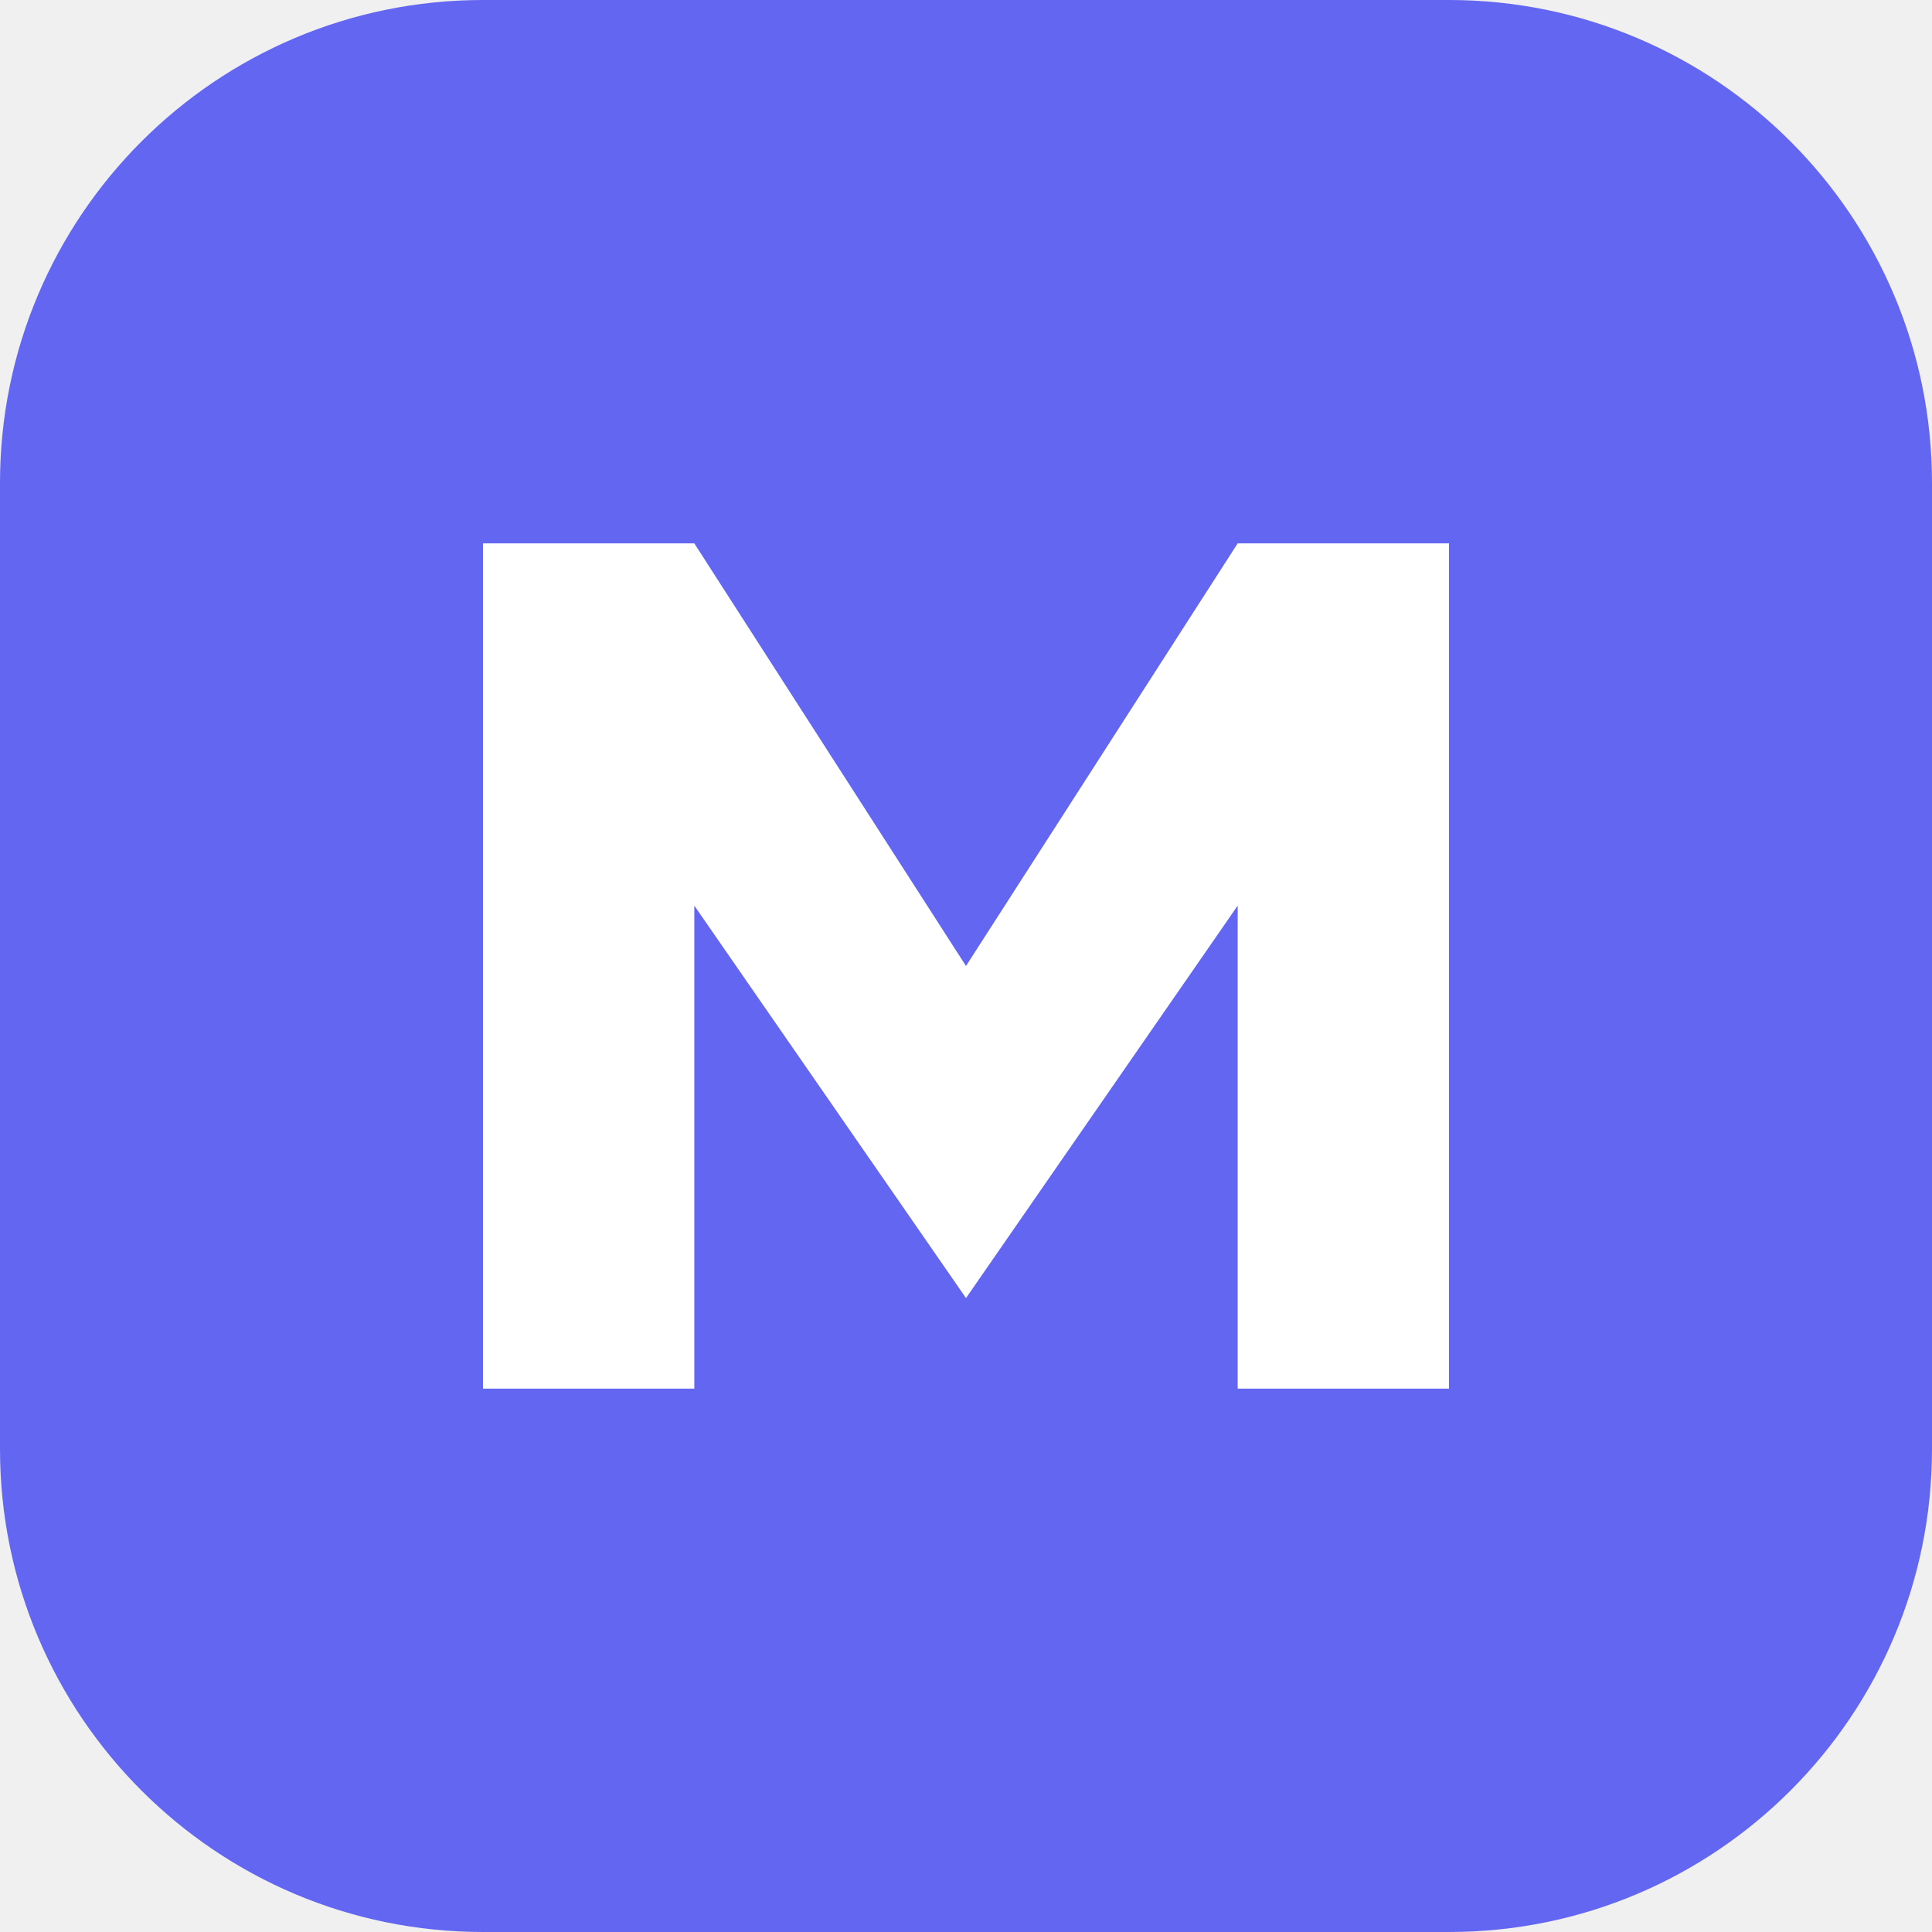
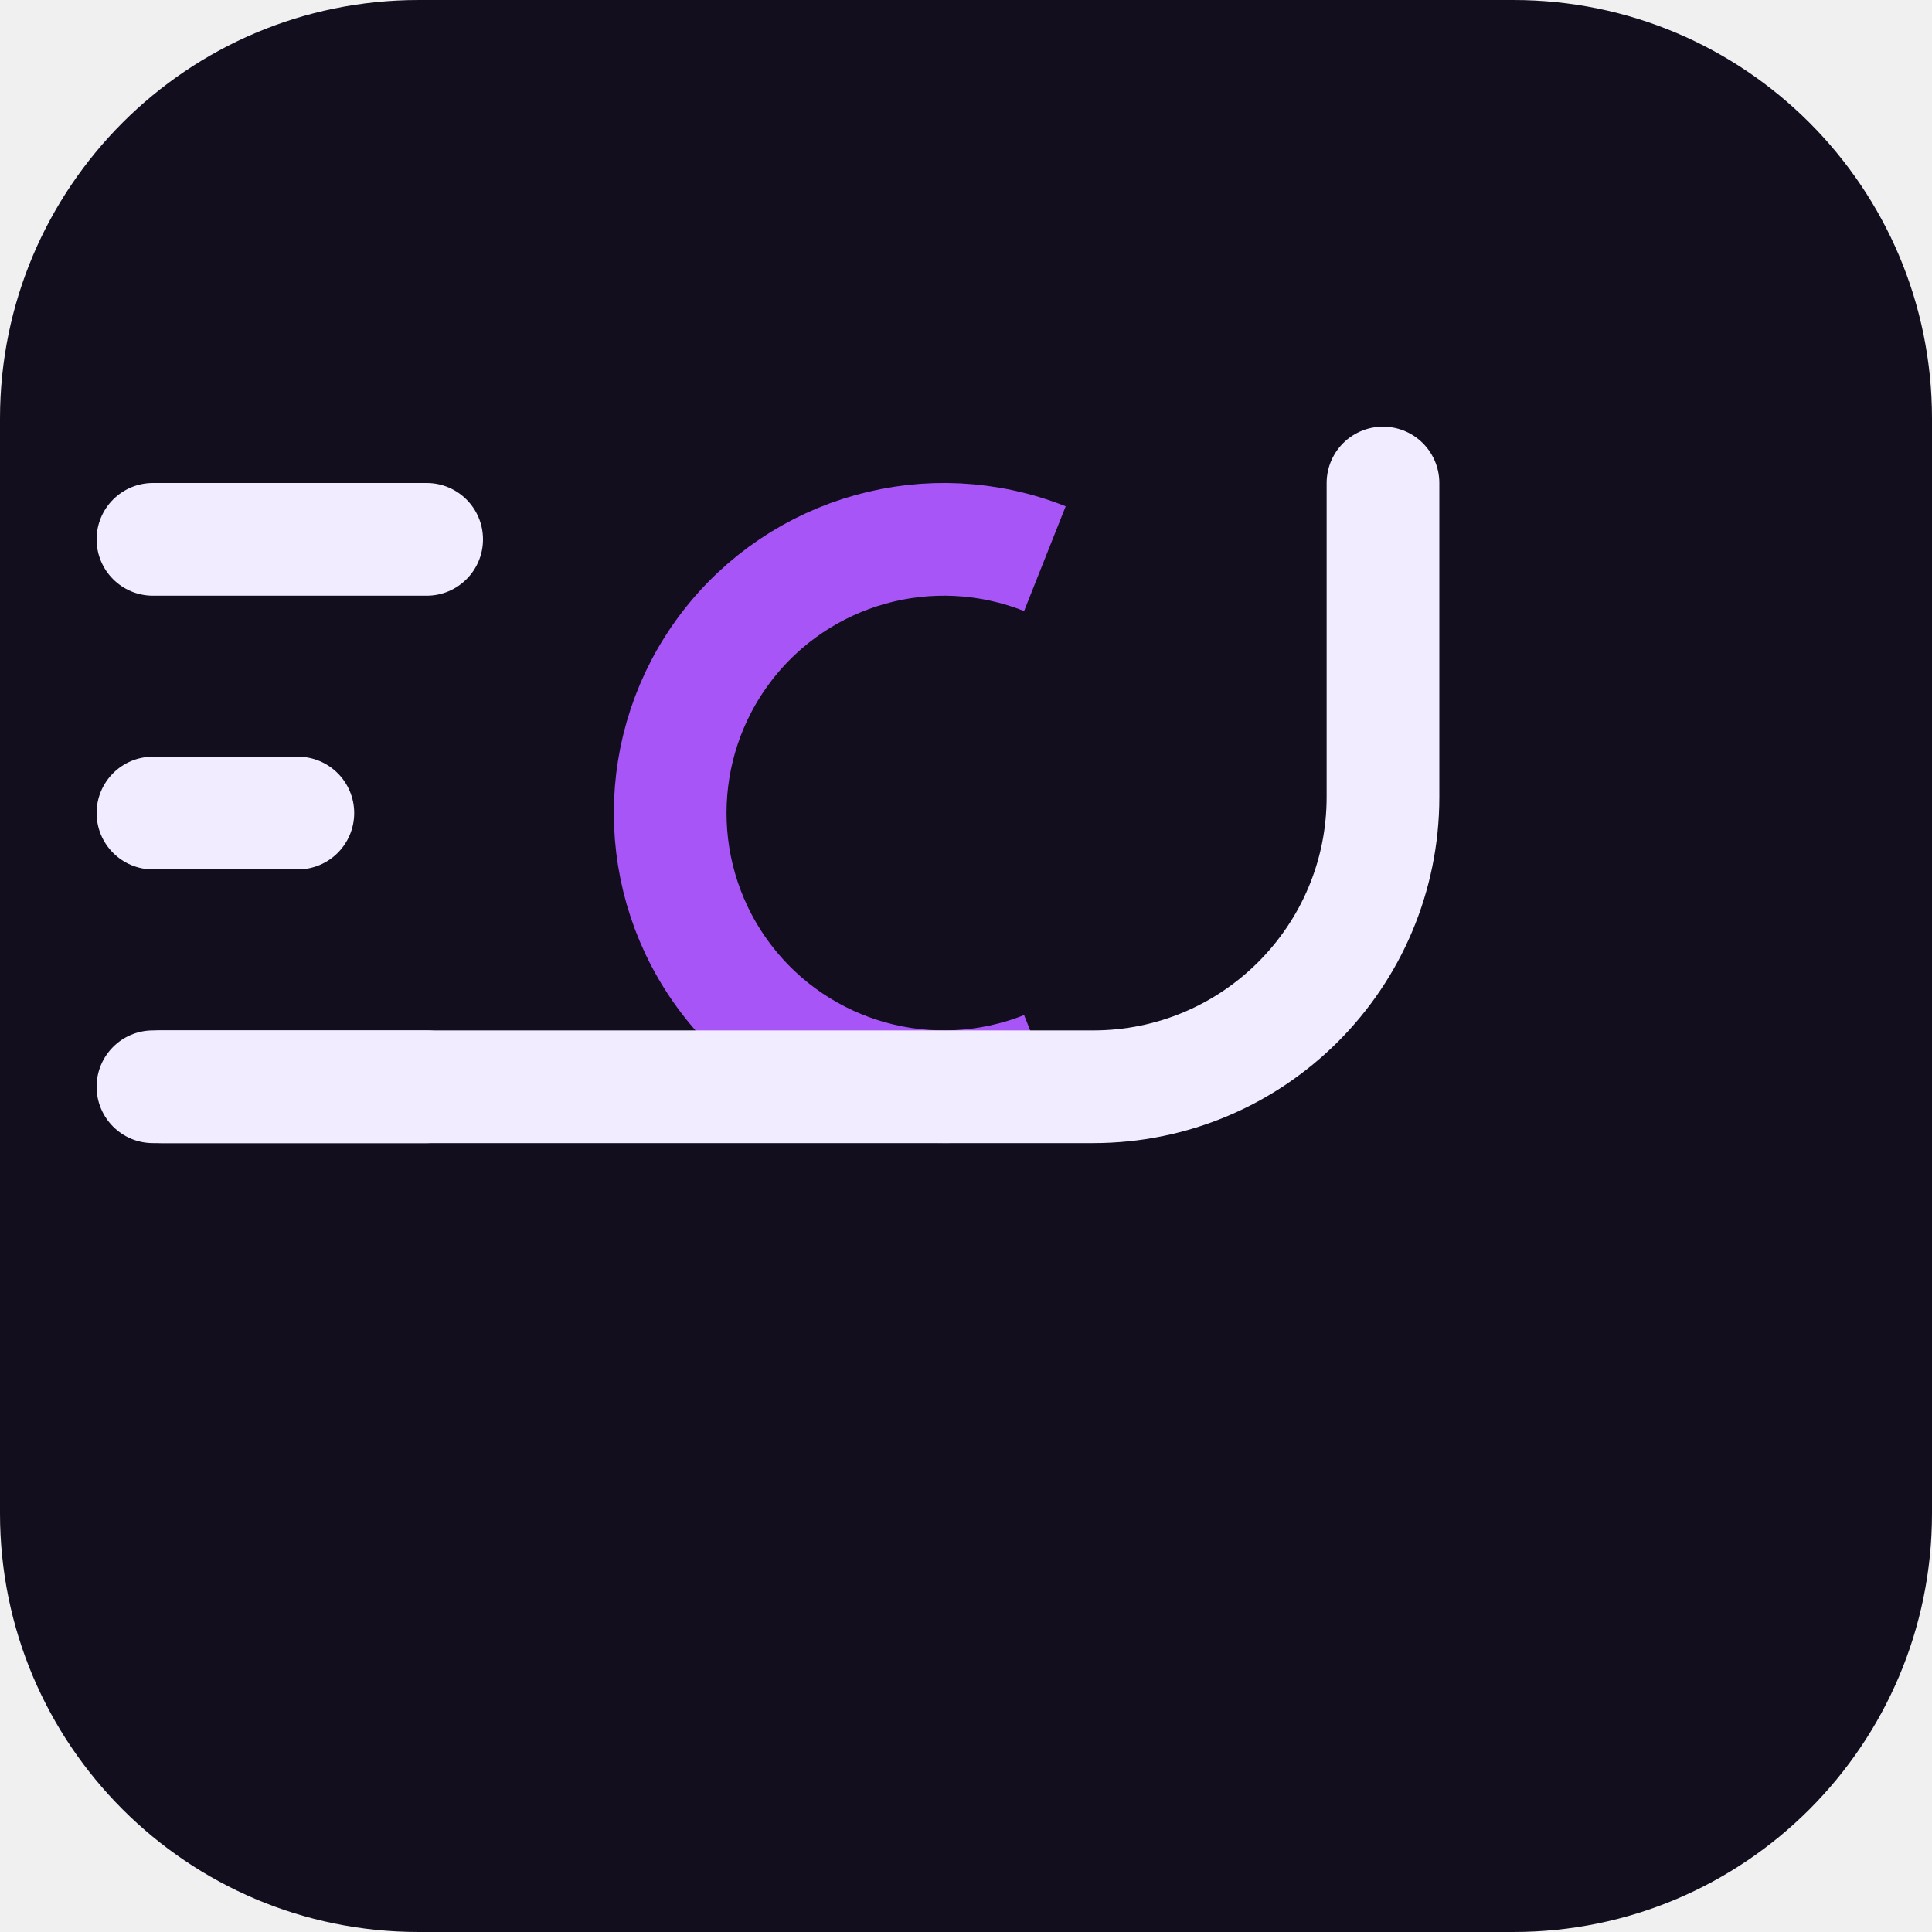
- <svg xmlns="http://www.w3.org/2000/svg" viewBox="0 0 64 64" role="img" aria-label="MilioLab">
-   <rect width="64" height="64" rx="16" fill="#6366f1" />
-   <path d="M16 46V18h7l9 14 9-14h7v28h-7V30l-9 13-9-13v16z" fill="#ffffff" />
+ <svg xmlns="http://www.w3.org/2000/svg" viewBox="0 0 120 120" width="120" height="120" role="img" aria-label="ECJ">
+   <rect width="120" height="120" rx="26" fill="#120e1d" />
+   <g fill="#f1ecff">
+     <rect x="6" y="30" width="24" height="7" rx="3.5" />
+     <rect x="6" y="47" width="16" height="7" rx="3.5" />
+     <rect x="6" y="64" width="24" height="7" rx="3.5" />
+   </g>
+   <path d="M64.9 34.7 A17 17 0 1 0 64.9 66.3" fill="none" stroke="#a855f7" stroke-width="7" stroke-linecap="butt" />
+   <path d="M85.9 30 V49.5 a18 18 0 0 1 -18 18 H10" fill="none" stroke="#f1ecff" stroke-width="7" stroke-linecap="round" stroke-linejoin="round" />
</svg>
